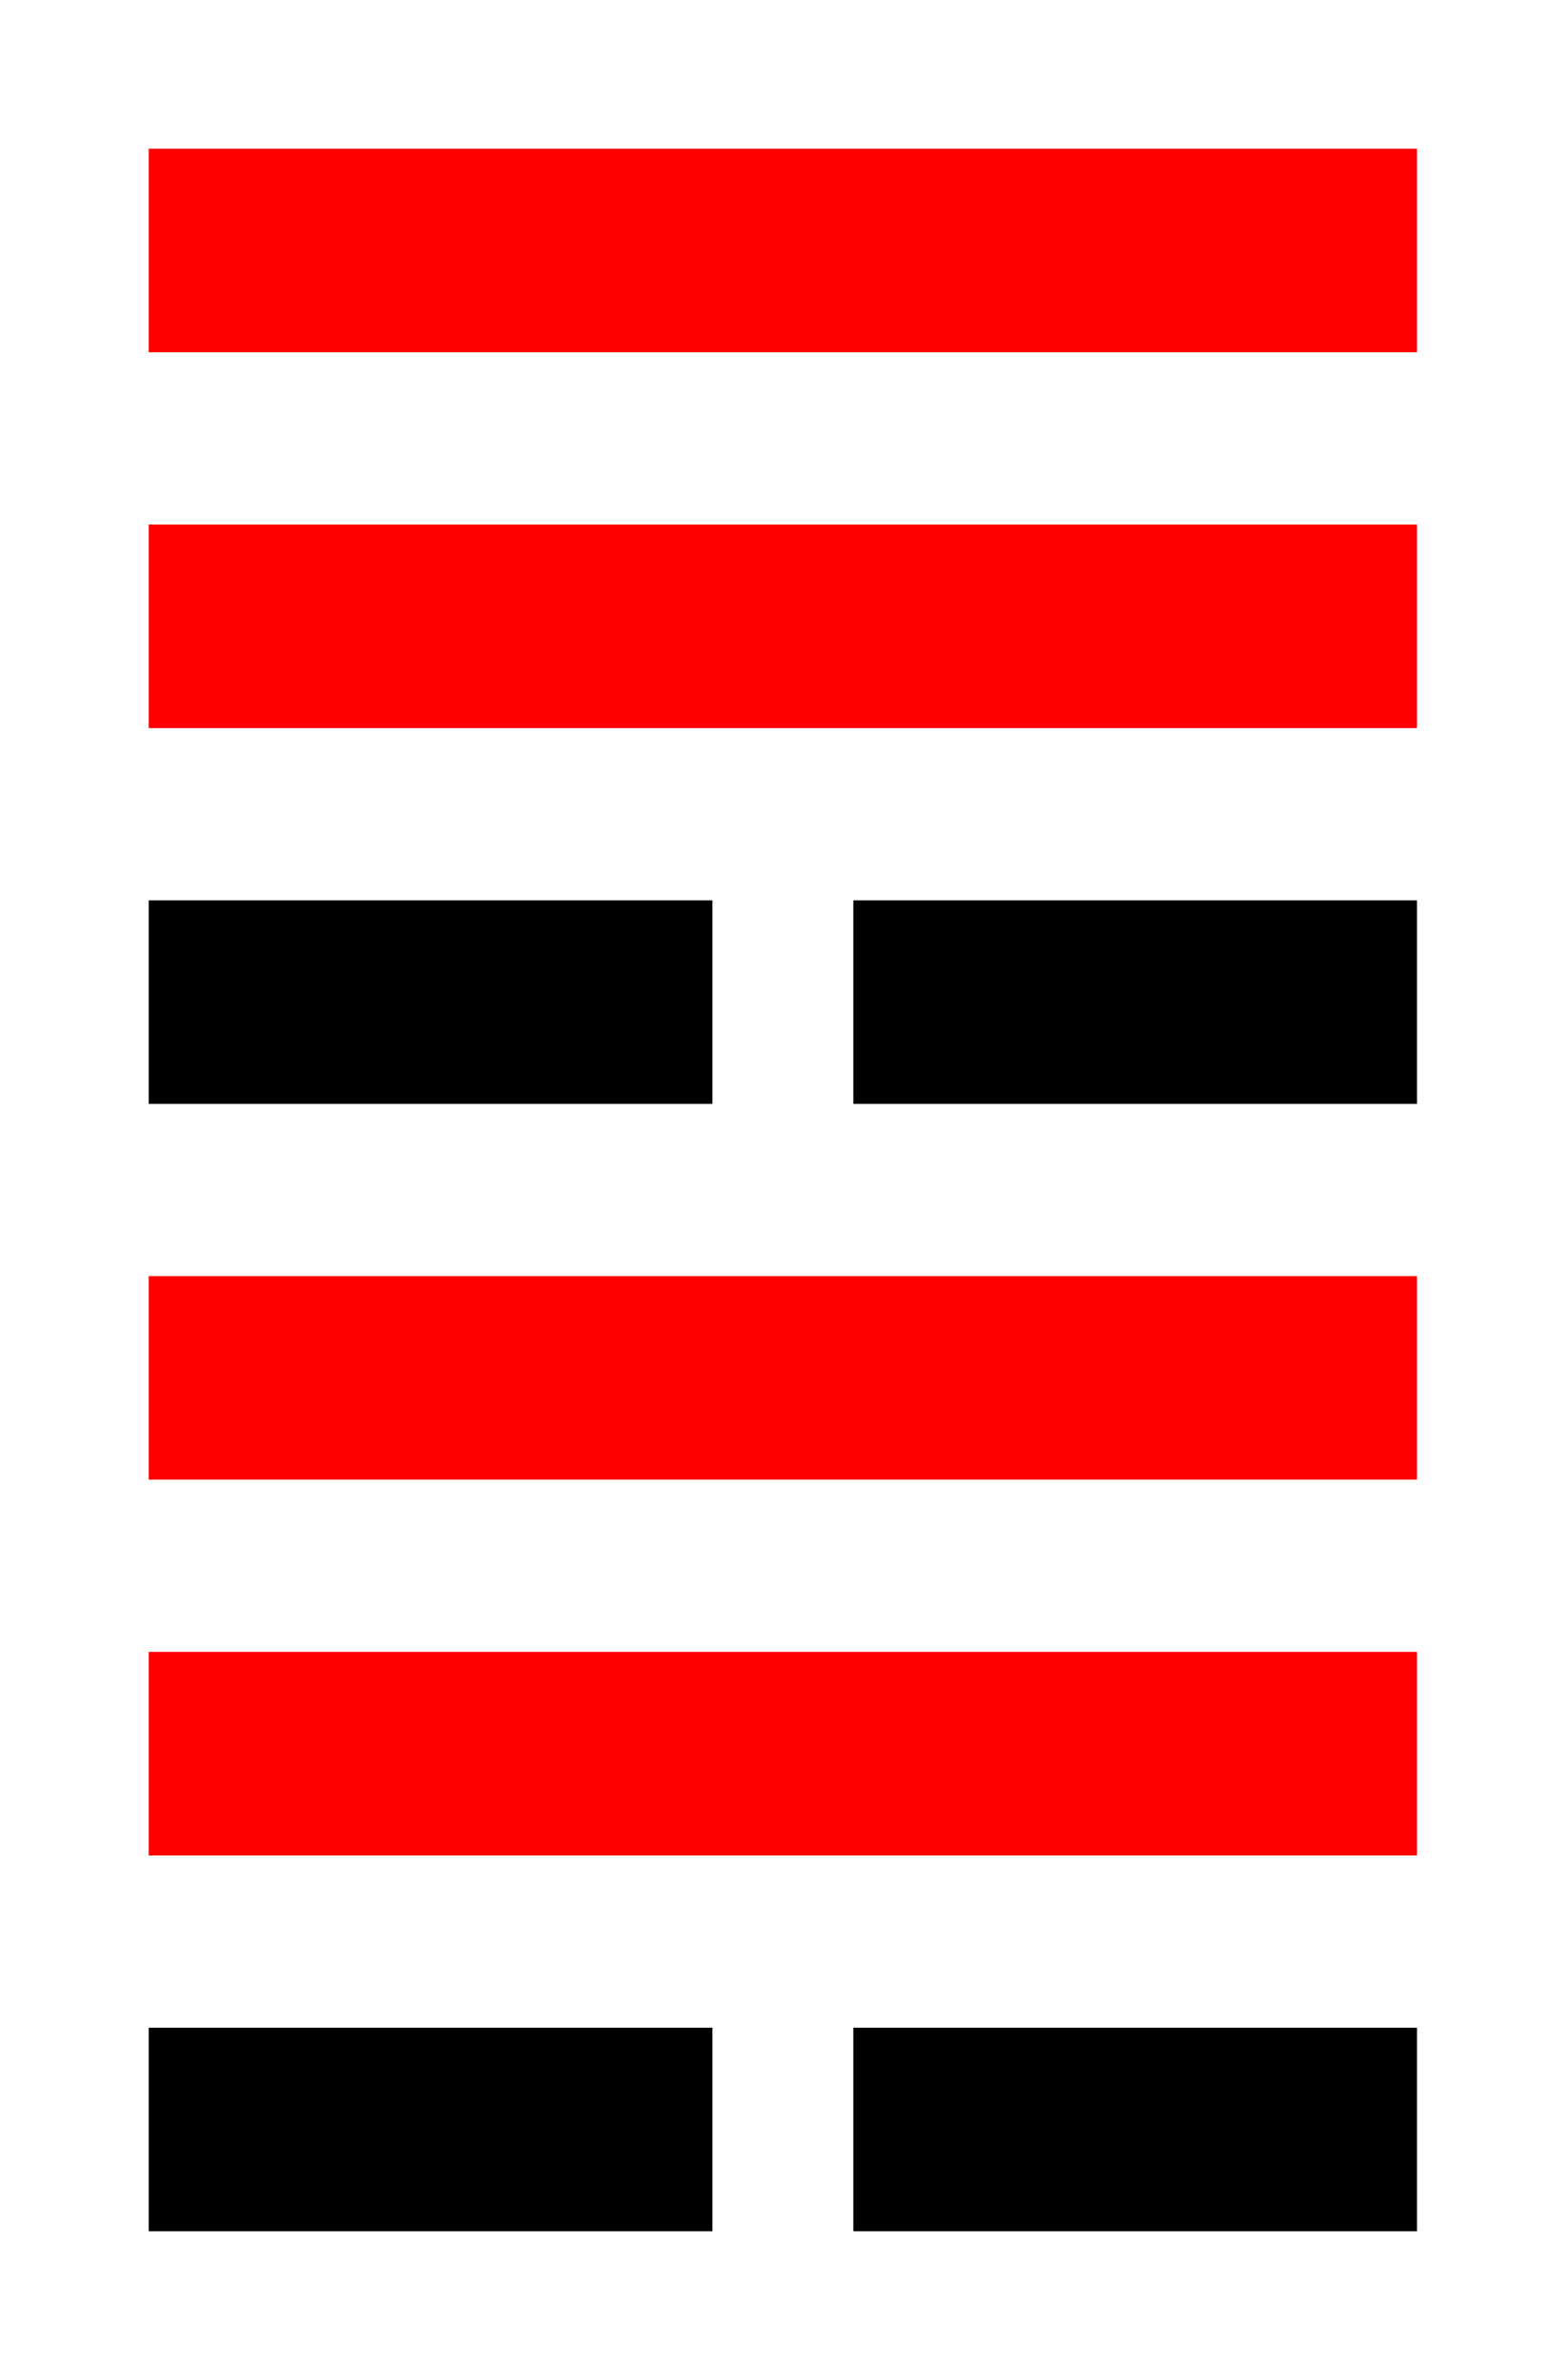
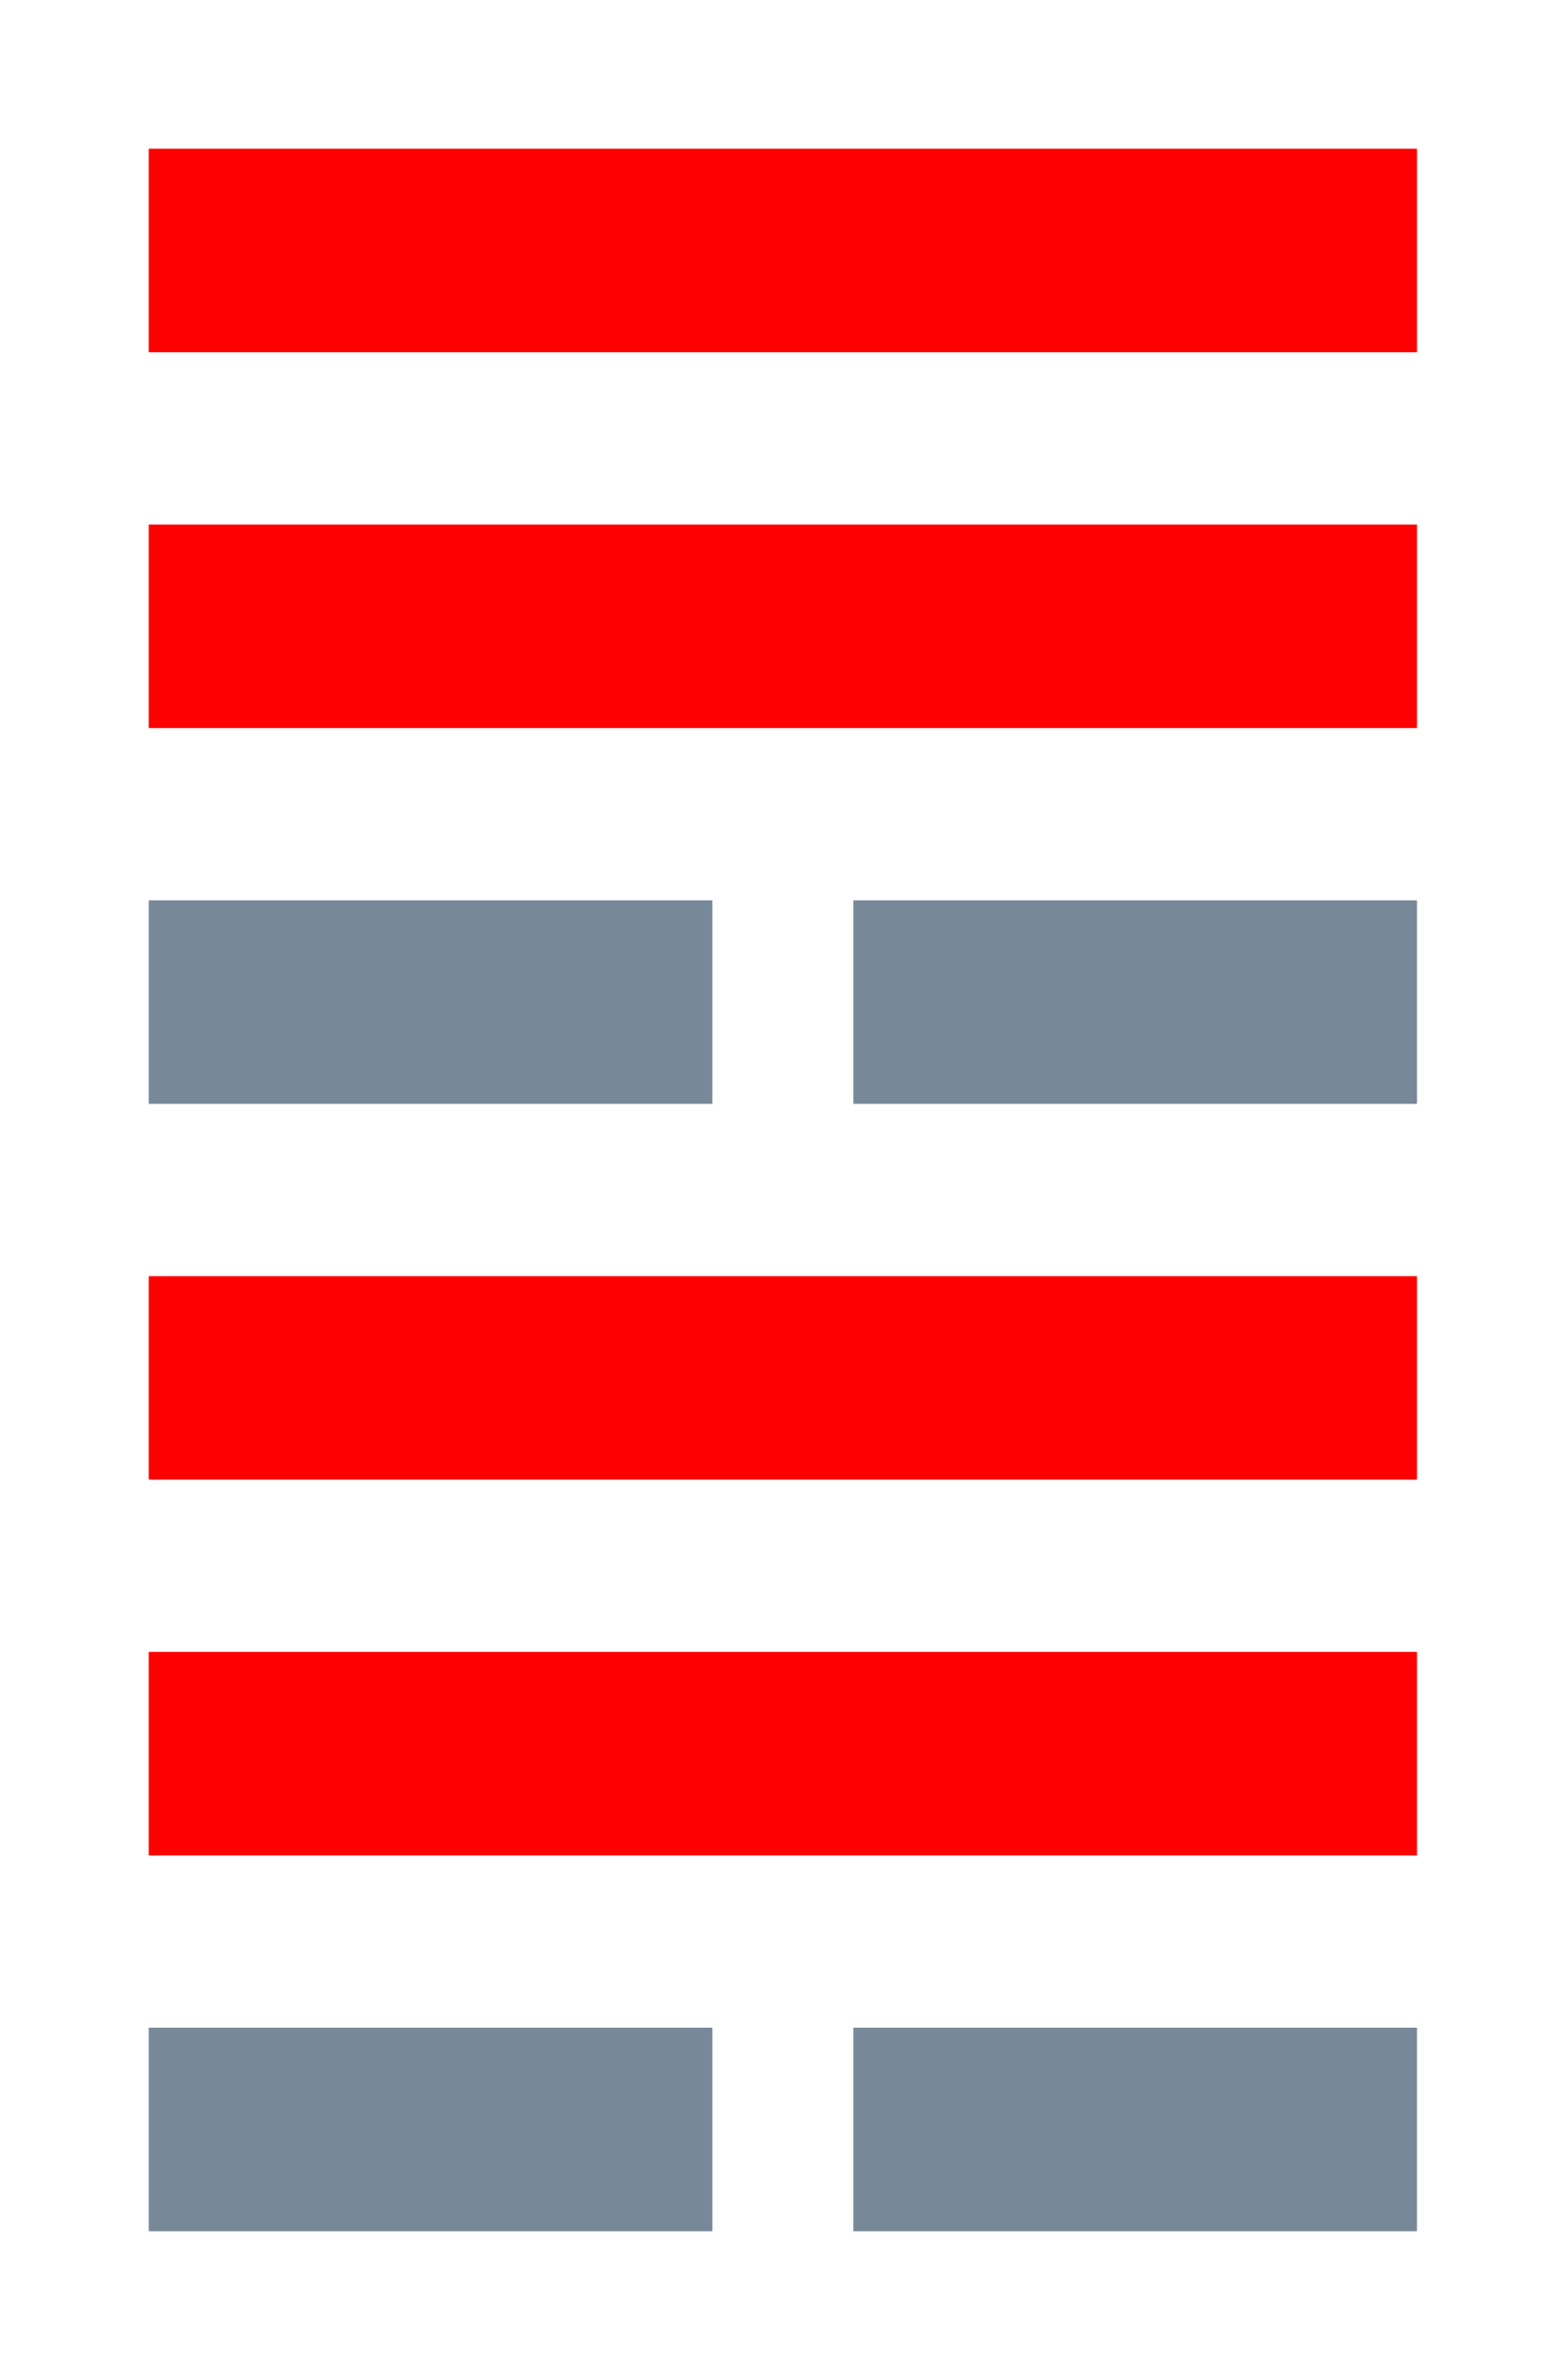
<svg xmlns="http://www.w3.org/2000/svg" width="100" height="152">
  <g>
-     <rect stroke="#000" id="svg_3" height="12" width="35" y="58" x="10" fill="#000" />
+     <rect stroke="#778899" id="svg_3" height="12" width="35" y="58" x="10" fill="#778899" />
    <rect stroke="#ff0000" id="svg_8" height="12" width="80" y="10" x="10" fill="#ff0000" />
    <rect stroke="#ff0000" id="svg_9" height="12" width="80" y="34" x="10" fill="#ff0000" />
-     <rect stroke="#000" id="svg_10" height="12" width="35" y="58" x="55" fill="#000" />
-     <rect stroke="#000" id="svg_3" height="12" width="35" y="130" x="10" fill="#000" />
+     <rect stroke="#778899" id="svg_10" height="12" width="35" y="58" x="55" fill="#778899" />
+     <rect stroke="#778899" id="svg_3" height="12" width="35" y="130" x="10" fill="#778899" />
    <rect stroke="#ff0000" id="svg_8" height="12" width="80" y="82" x="10" fill="#ff0000" />
    <rect stroke="#ff0000" id="svg_9" height="12" width="80" y="106" x="10" fill="#ff0000" />
-     <rect stroke="#000" id="svg_10" height="12" width="35" y="130" x="55" fill="#000" />
+     <rect stroke="#778899" id="svg_10" height="12" width="35" y="130" x="55" fill="#778899" />
  </g>
</svg>
